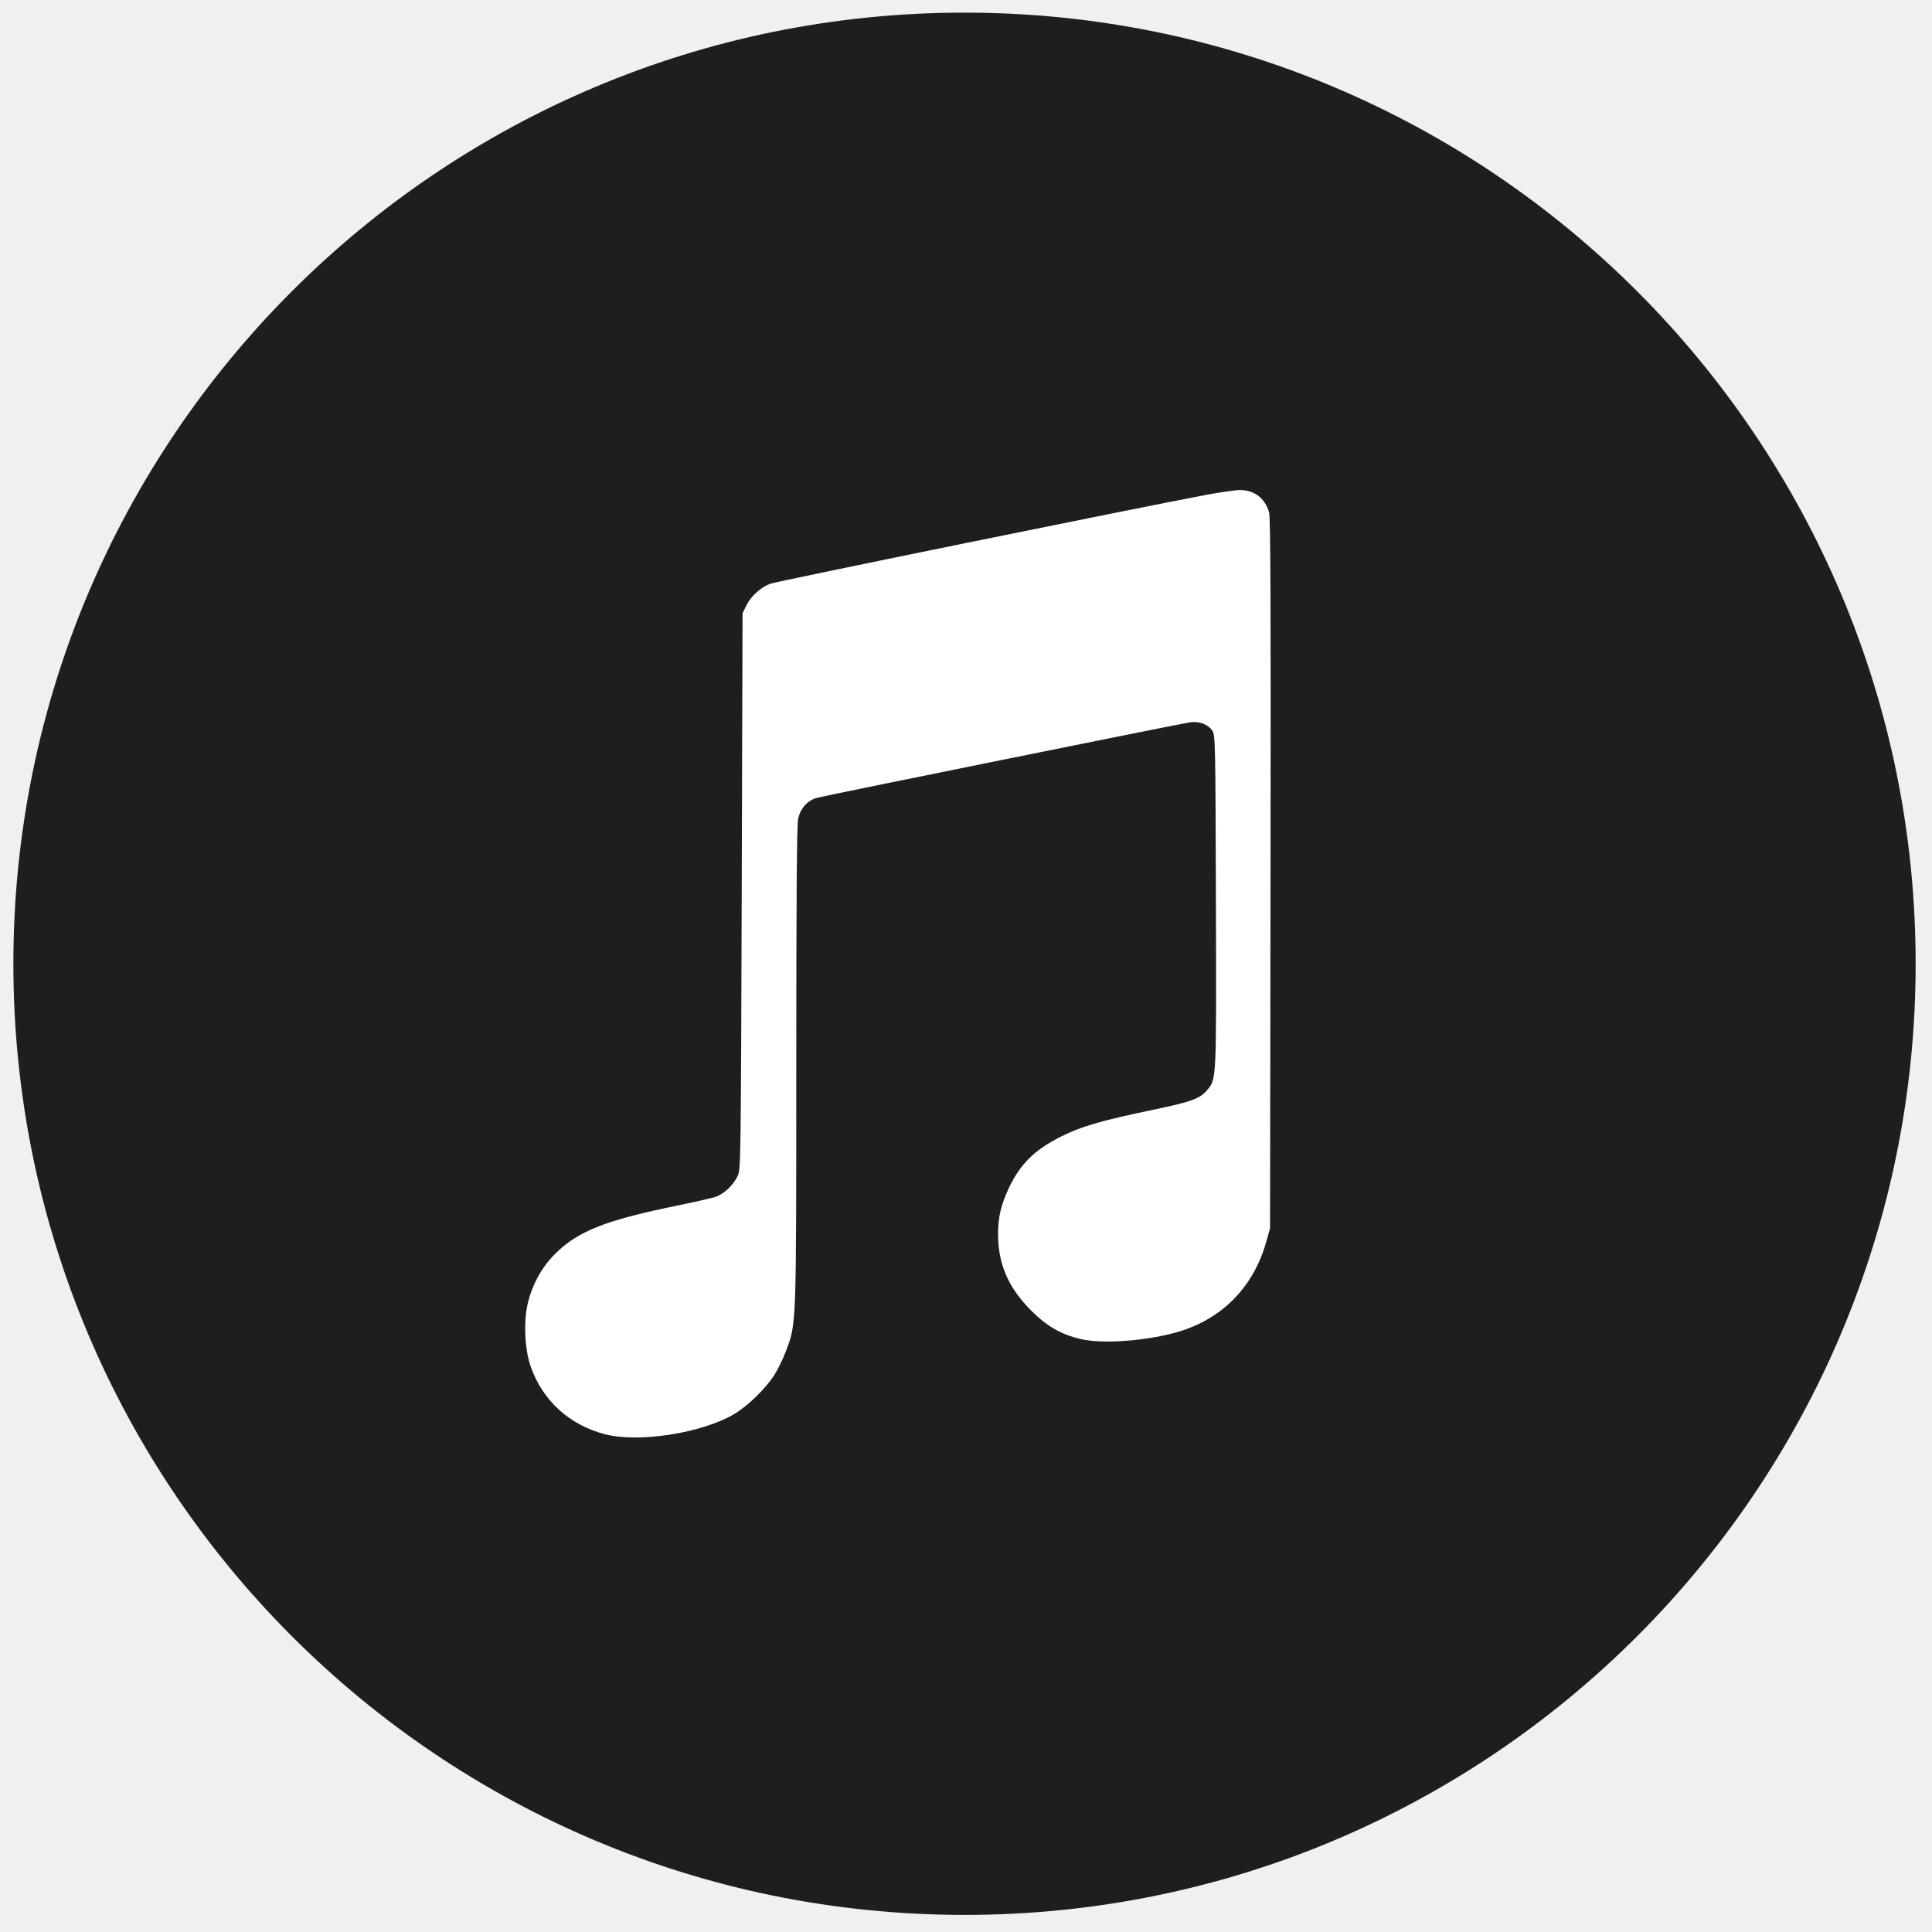
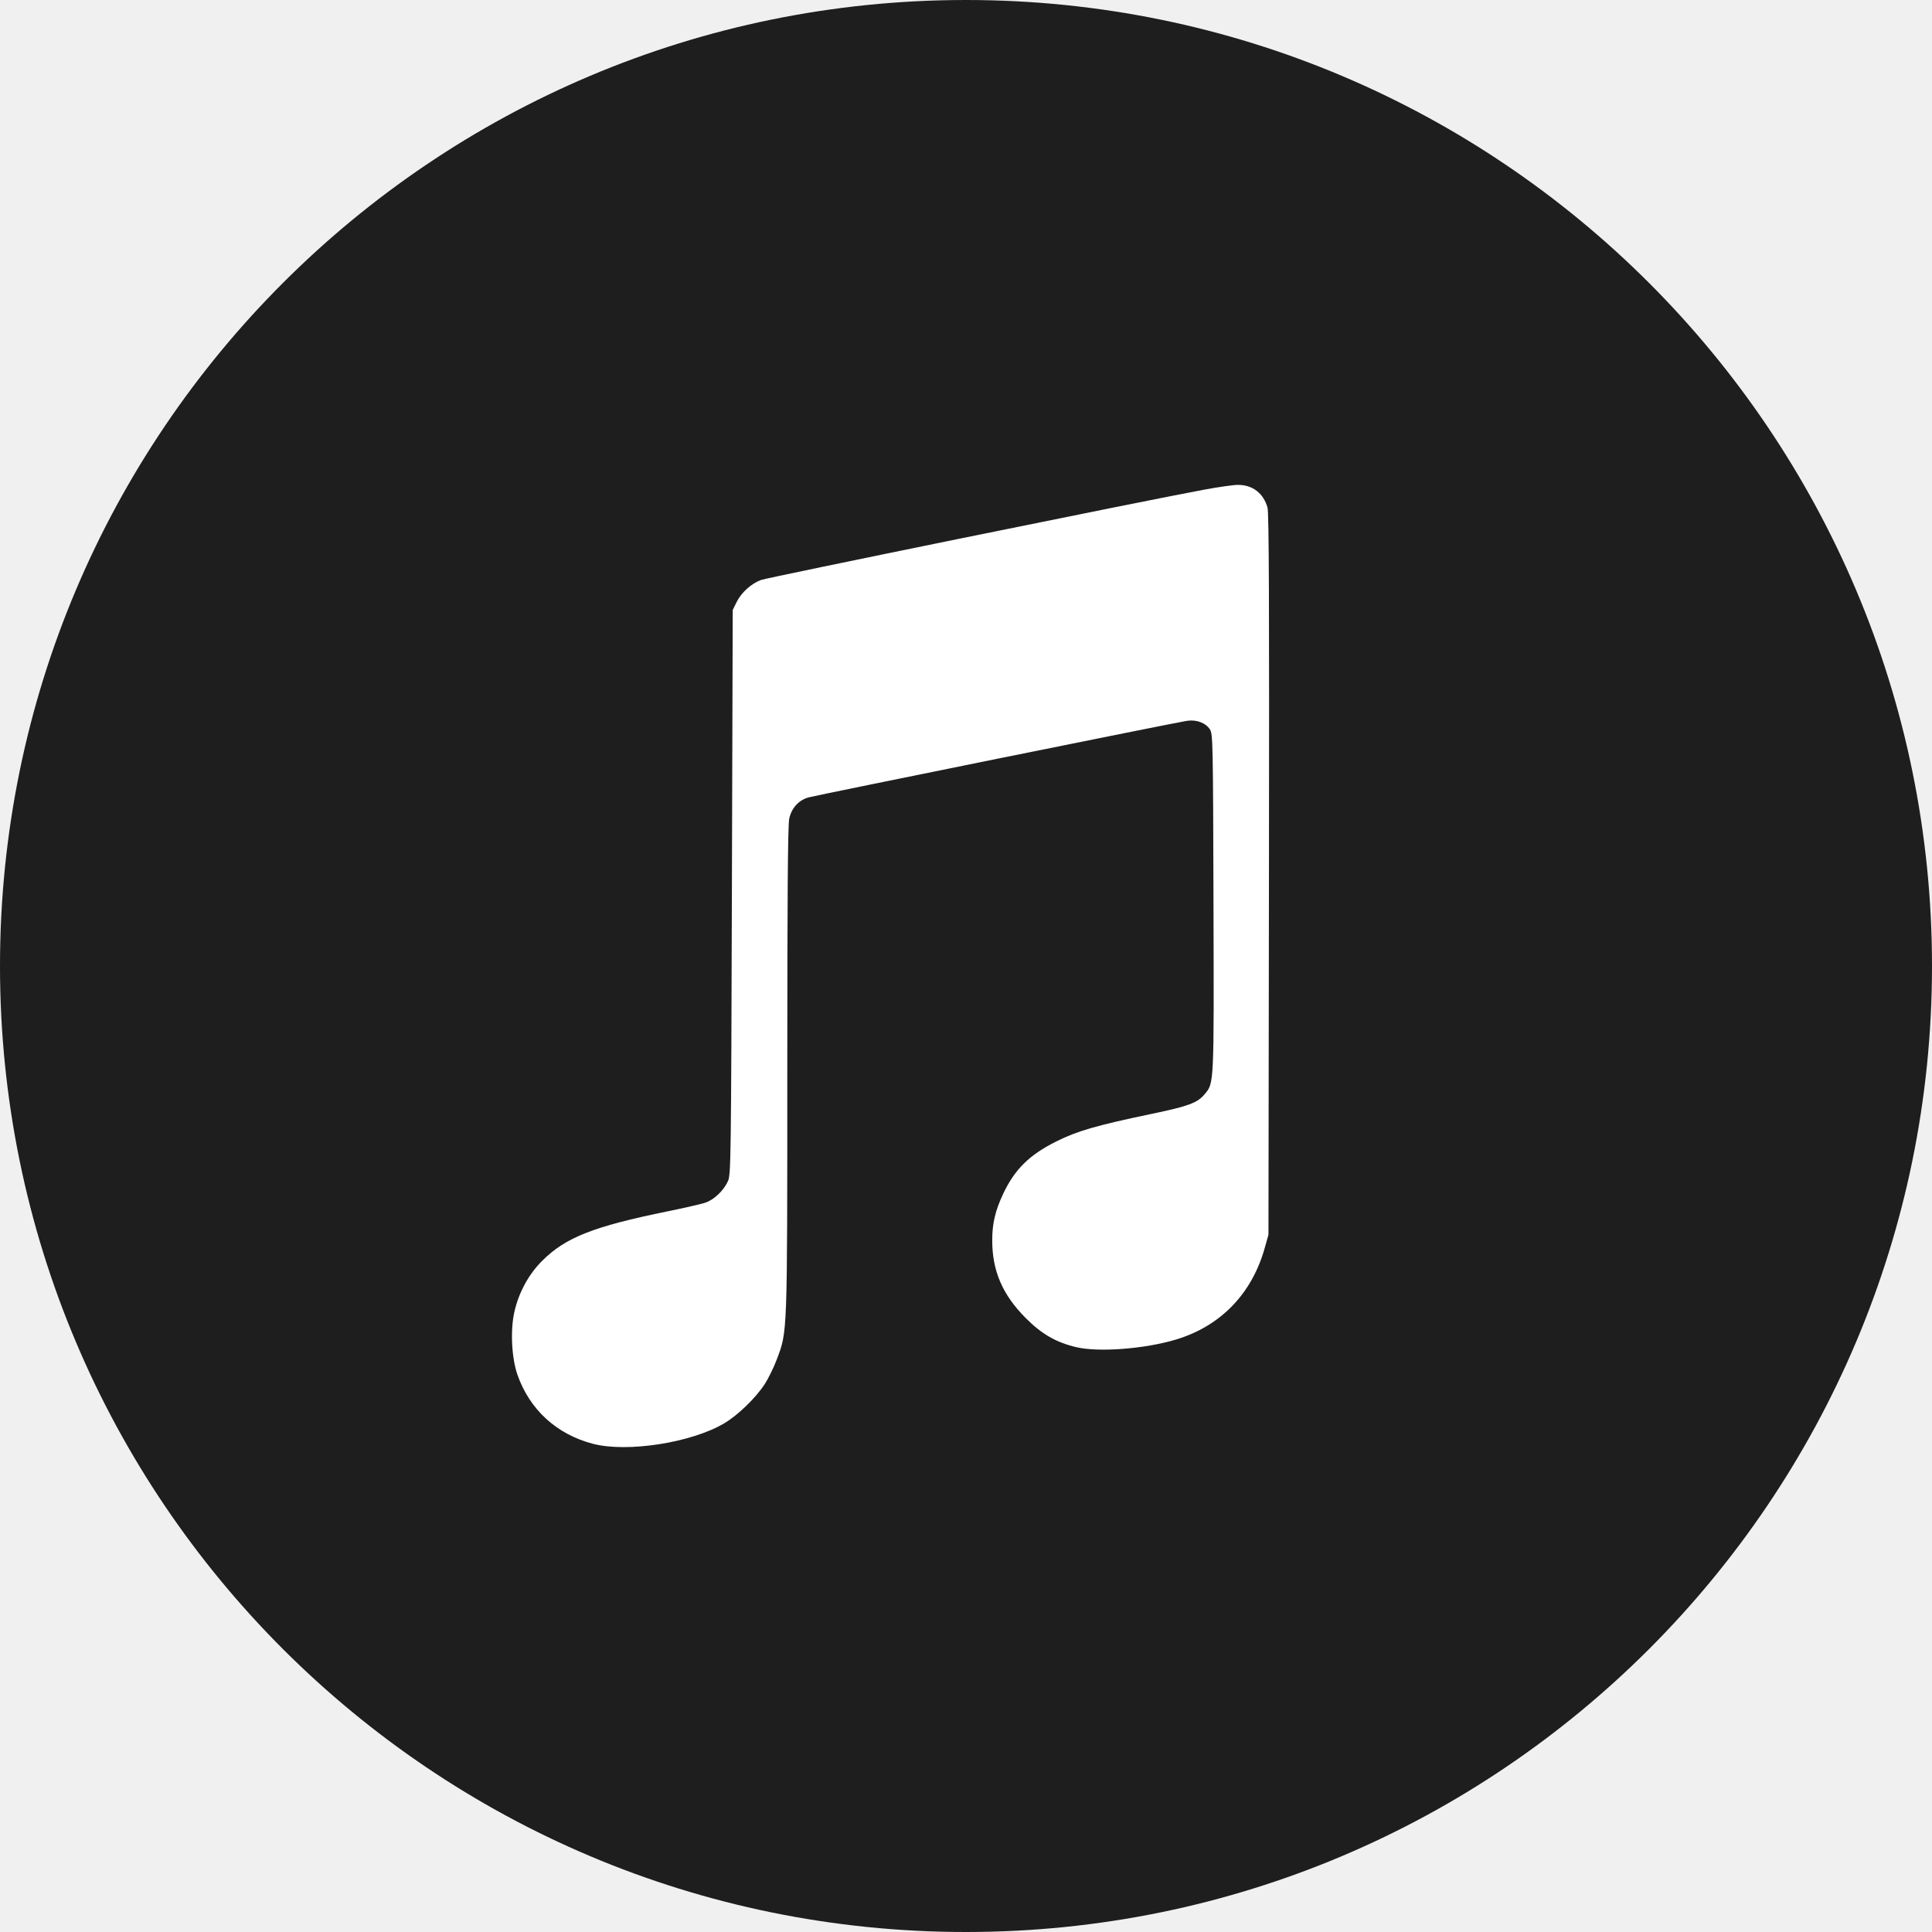
- <svg xmlns="http://www.w3.org/2000/svg" version="1.1" id="Layer_1" x="0px" y="0px" width="520px" height="520px" viewBox="0 0 520 520" enable-background="new 0 0 520 520" xml:space="preserve">
-   <g>
-     <circle fill="#1E1E1E" cx="259.599" cy="259.4" r="256" />
-   </g>
-   <g>
-     <path fill="#FFFFFF" d="M142.8,367.703c3.223,9.246,10.373,15.795,19.995,18.316c9.084,2.377,26.087-0.266,34.784-5.412   c3.636-2.15,8.311-6.668,10.743-10.381c0.96-1.469,2.411-4.428,3.217-6.578c2.833-7.525,2.775-5.92,2.78-76.742   c0-46.11,0.145-64.834,0.505-66.524c0.615-2.862,2.528-4.961,5.167-5.673c2.376-0.64,97.607-19.909,100.285-20.292   c2.52-0.359,4.906,0.541,6.051,2.289c0.773,1.178,0.819,3.51,0.937,45.951c0.134,48.846,0.188,47.702-2.402,50.786   c-1.889,2.242-4.247,3.109-13.925,5.133c-14.727,3.074-19.768,4.535-25.402,7.354c-7.047,3.521-10.955,7.379-13.98,13.785   c-2.135,4.531-2.934,7.926-2.928,12.438c0.011,8.066,2.732,14.371,8.867,20.539c4.215,4.242,8.068,6.467,13.384,7.717   c5.972,1.41,18.134,0.482,26.458-2.018c11.777-3.535,20.088-12.105,23.494-24.217l1.003-3.561l0.13-95.463   c0.1-71.492,0.004-95.912-0.382-97.246c-1.11-3.826-3.965-6.009-7.857-6.004c-1.169,0-5.229,0.578-9.024,1.285   c-16.778,3.126-115.682,23.285-117.37,23.924c-2.612,0.987-5.202,3.338-6.43,5.832l-1.044,2.112l-0.22,74.771   c-0.21,70.75-0.269,74.866-1.023,76.549c-1.154,2.562-3.712,4.994-6.069,5.768c-1.12,0.367-5.536,1.381-9.819,2.252   c-19.843,4.043-27.215,6.953-33.448,13.219c-3.541,3.555-6.164,8.408-7.297,13.506C140.896,355.986,141.259,363.273,142.8,367.703z   " />
-   </g>
+ <svg xmlns="http://www.w3.org/2000/svg" width="512" height="512">
+   <circle fill="#1E1E1E" cx="256" cy="256" r="256" />
+   <path fill="#FFF" d="M137.123 364.304c3.223 9.245 10.373 15.794 19.995 18.315 9.084 2.377 26.087-.266 34.784-5.412 3.636-2.15 8.311-6.668 10.743-10.381.96-1.469 2.411-4.428 3.217-6.578 2.833-7.525 2.775-5.919 2.78-76.741 0-46.11.145-64.835.505-66.524.615-2.862 2.528-4.961 5.167-5.673 2.376-.64 97.607-19.909 100.285-20.292 2.52-.359 4.906.541 6.051 2.289.773 1.178.819 3.51.937 45.951.134 48.847.188 47.702-2.402 50.785-1.889 2.243-4.247 3.109-13.925 5.133-14.727 3.075-19.768 4.536-25.402 7.354-7.047 3.521-10.955 7.378-13.98 13.784-2.135 4.531-2.934 7.927-2.928 12.438.011 8.066 2.732 14.371 8.867 20.539 4.215 4.242 8.068 6.466 13.384 7.717 5.972 1.409 18.134.482 26.458-2.019 11.777-3.535 20.088-12.105 23.494-24.216l1.003-3.561.13-95.464c.1-71.492.004-95.912-.382-97.246-1.11-3.826-3.965-6.009-7.857-6.004-1.169 0-5.229.578-9.024 1.285-16.778 3.126-115.682 23.285-117.37 23.924-2.612.987-5.202 3.338-6.43 5.832l-1.044 2.112-.22 74.771c-.21 70.75-.269 74.865-1.023 76.55-1.154 2.562-3.712 4.993-6.069 5.767-1.12.368-5.536 1.382-9.819 2.252-19.843 4.044-27.215 6.954-33.448 13.219-3.541 3.556-6.164 8.409-7.297 13.506-1.084 4.871-.721 12.159.82 16.588z" />
</svg>
